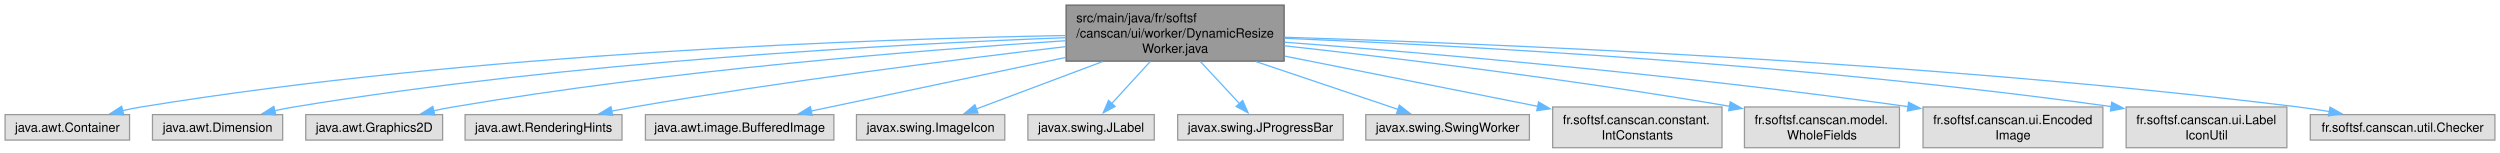
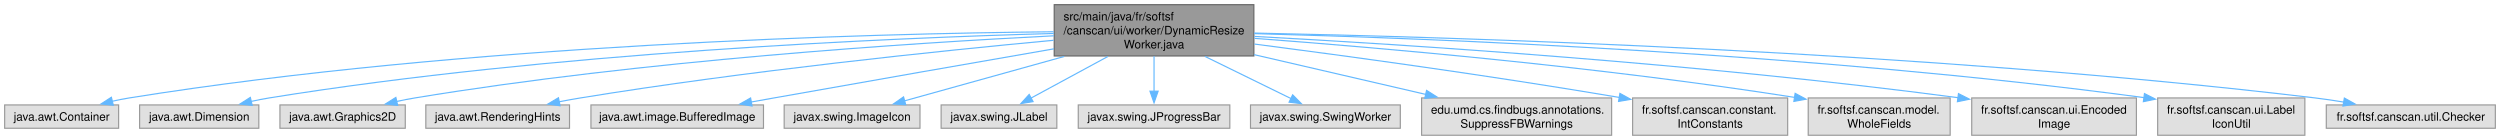
- <svg xmlns="http://www.w3.org/2000/svg" xmlns:xlink="http://www.w3.org/1999/xlink" width="1963pt" height="120pt" viewBox="0.00 0.00 1963.38 120.00">
+ <svg xmlns="http://www.w3.org/2000/svg" xmlns:xlink="http://www.w3.org/1999/xlink" width="2144pt" height="120pt" viewBox="0.00 0.00 2144.38 120.00">
  <g id="graph0" class="graph" transform="scale(1 1) rotate(0) translate(4 116)">
    <g id="Node000001" class="node">
      <g id="a_Node000001">
        <a xlink:title=" ">
-           <polygon fill="#999999" stroke="#666666" points="1004.5,-112 833.25,-112 833.25,-68 1004.5,-68 1004.5,-112" />
-           <text text-anchor="start" x="841.25" y="-98.5" font-family="Helvetica,sans-Serif" font-size="10.00">src/main/java/fr/softsf</text>
-           <text text-anchor="start" x="841.25" y="-86.5" font-family="Helvetica,sans-Serif" font-size="10.00">/canscan/ui/worker/DynamicResize</text>
-           <text text-anchor="middle" x="918.88" y="-74.5" font-family="Helvetica,sans-Serif" font-size="10.00">Worker.java</text>
+           <polygon fill="#999999" stroke="#666666" points="1071.5,-112 900.25,-112 900.25,-68 1071.5,-68 1071.5,-112" />
+           <text text-anchor="start" x="908.25" y="-98.5" font-family="Helvetica,sans-Serif" font-size="10.00">src/main/java/fr/softsf</text>
+           <text text-anchor="start" x="908.25" y="-86.5" font-family="Helvetica,sans-Serif" font-size="10.00">/canscan/ui/worker/DynamicResize</text>
+           <text text-anchor="middle" x="985.88" y="-74.5" font-family="Helvetica,sans-Serif" font-size="10.00">Worker.java</text>
        </a>
      </g>
    </g>
    <g id="Node000002" class="node">
      <g id="a_Node000002">
        <a xlink:title=" ">
          <polygon fill="#e0e0e0" stroke="#999999" points="97.75,-26 0,-26 0,-6 97.75,-6 97.75,-26" />
          <text text-anchor="middle" x="48.88" y="-12.5" font-family="Helvetica,sans-Serif" font-size="10.00">java.awt.Container</text>
        </a>
      </g>
    </g>
    <g id="edge1_Node000001_Node000002" class="edge">
      <g id="a_edge1_Node000001_Node000002">
        <a xlink:title=" ">
-           <path fill="none" stroke="#63b8ff" d="M832.94,-88.12C684.1,-85.45 369.09,-74.74 106.88,-32 102.14,-31.23 97.23,-30.25 92.36,-29.16" />
-           <polygon fill="#63b8ff" stroke="#63b8ff" points="93.18,-25.76 82.64,-26.82 91.54,-32.56 93.18,-25.76" />
+           <path fill="none" stroke="#63b8ff" d="M899.81,-88.78C741.72,-87.18 394.9,-78.16 106.88,-32 102.14,-31.24 97.23,-30.27 92.35,-29.18" />
+           <polygon fill="#63b8ff" stroke="#63b8ff" points="93.18,-25.78 82.64,-26.85 91.54,-32.59 93.18,-25.78" />
        </a>
      </g>
    </g>
    <g id="Node000003" class="node">
      <g id="a_Node000003">
        <a xlink:title=" ">
          <polygon fill="#e0e0e0" stroke="#999999" points="218,-26 115.75,-26 115.75,-6 218,-6 218,-26" />
          <text text-anchor="middle" x="166.88" y="-12.5" font-family="Helvetica,sans-Serif" font-size="10.00">java.awt.Dimension</text>
        </a>
      </g>
    </g>
    <g id="edge2_Node000001_Node000003" class="edge">
      <g id="a_edge2_Node000001_Node000003">
        <a xlink:title=" ">
-           <path fill="none" stroke="#63b8ff" d="M832.83,-86.41C701.42,-81.45 443.19,-67.7 226.88,-32 221.91,-31.18 216.76,-30.16 211.65,-29.04" />
-           <polygon fill="#63b8ff" stroke="#63b8ff" points="212.63,-25.67 202.1,-26.8 211.04,-32.49 212.63,-25.67" />
+           <path fill="none" stroke="#63b8ff" d="M899.95,-87.3C758.68,-83.43 468.87,-71.04 226.88,-32 221.85,-31.19 216.63,-30.16 211.46,-29.03" />
+           <polygon fill="#63b8ff" stroke="#63b8ff" points="212.31,-25.64 201.78,-26.77 210.72,-32.45 212.31,-25.64" />
        </a>
      </g>
    </g>
    <g id="Node000004" class="node">
      <g id="a_Node000004">
        <a xlink:title=" ">
          <polygon fill="#e0e0e0" stroke="#999999" points="343.62,-26 236.12,-26 236.12,-6 343.62,-6 343.62,-26" />
          <text text-anchor="middle" x="289.88" y="-12.5" font-family="Helvetica,sans-Serif" font-size="10.00">java.awt.Graphics2D</text>
        </a>
      </g>
    </g>
    <g id="edge3_Node000001_Node000004" class="edge">
      <g id="a_edge3_Node000001_Node000004">
        <a xlink:title=" ">
-           <path fill="none" stroke="#63b8ff" d="M832.89,-84.04C721.37,-76.77 521.09,-60.83 351.88,-32 346.89,-31.15 341.71,-30.13 336.56,-29.02" />
-           <polygon fill="#63b8ff" stroke="#63b8ff" points="337.44,-25.63 326.91,-26.82 335.89,-32.45 337.44,-25.63" />
+           <path fill="none" stroke="#63b8ff" d="M900,-85.31C777.63,-79.13 546.37,-64.09 351.88,-32 346.68,-31.14 341.29,-30.09 335.94,-28.94" />
+           <polygon fill="#63b8ff" stroke="#63b8ff" points="337.1,-25.61 326.58,-26.81 335.55,-32.44 337.1,-25.61" />
        </a>
      </g>
    </g>
    <g id="Node000005" class="node">
      <g id="a_Node000005">
        <a xlink:title=" ">
          <polygon fill="#e0e0e0" stroke="#999999" points="484.5,-26 361.25,-26 361.25,-6 484.5,-6 484.5,-26" />
          <text text-anchor="middle" x="422.88" y="-12.5" font-family="Helvetica,sans-Serif" font-size="10.00">java.awt.RenderingHints</text>
        </a>
      </g>
    </g>
    <g id="edge4_Node000001_Node000005" class="edge">
      <g id="a_edge4_Node000001_Node000005">
        <a xlink:title=" ">
-           <path fill="none" stroke="#63b8ff" d="M833.11,-79.41C747.07,-69.34 610.89,-52.18 493.88,-32 488.2,-31.02 482.29,-29.91 476.41,-28.76" />
-           <polygon fill="#63b8ff" stroke="#63b8ff" points="477.18,-25.34 466.68,-26.78 475.79,-32.2 477.18,-25.34" />
+           <path fill="none" stroke="#63b8ff" d="M899.77,-81.47C801.29,-72.29 635.39,-55.09 493.88,-32 487.89,-31.02 481.65,-29.88 475.45,-28.68" />
+           <polygon fill="#63b8ff" stroke="#63b8ff" points="476.4,-25.3 465.91,-26.75 475.02,-32.16 476.4,-25.3" />
        </a>
      </g>
    </g>
    <g id="Node000006" class="node">
      <g id="a_Node000006">
        <a xlink:title=" ">
          <polygon fill="#e0e0e0" stroke="#999999" points="650.88,-26 502.88,-26 502.88,-6 650.88,-6 650.88,-26" />
          <text text-anchor="middle" x="576.88" y="-12.5" font-family="Helvetica,sans-Serif" font-size="10.00">java.awt.image.BufferedImage</text>
        </a>
      </g>
    </g>
    <g id="edge5_Node000001_Node000006" class="edge">
      <g id="a_edge5_Node000001_Node000006">
        <a xlink:title=" ">
-           <path fill="none" stroke="#63b8ff" d="M833.02,-70.92C770.39,-57.74 687.32,-40.25 633,-28.82" />
-           <polygon fill="#63b8ff" stroke="#63b8ff" points="633.86,-25.42 623.35,-26.78 632.41,-32.27 633.86,-25.42" />
+           <path fill="none" stroke="#63b8ff" d="M900.05,-74.13C834.3,-62.71 741.33,-46.48 659.88,-32 653.5,-30.87 646.86,-29.68 640.22,-28.49" />
+           <polygon fill="#63b8ff" stroke="#63b8ff" points="641.06,-25.08 630.6,-26.76 639.82,-31.97 641.06,-25.08" />
        </a>
      </g>
    </g>
    <g id="Node000007" class="node">
      <g id="a_Node000007">
        <a xlink:title=" ">
          <polygon fill="#e0e0e0" stroke="#999999" points="785.12,-26 668.62,-26 668.62,-6 785.12,-6 785.12,-26" />
          <text text-anchor="middle" x="726.88" y="-12.5" font-family="Helvetica,sans-Serif" font-size="10.00">javax.swing.ImageIcon</text>
        </a>
      </g>
    </g>
    <g id="edge6_Node000001_Node000007" class="edge">
      <g id="a_edge6_Node000001_Node000007">
        <a xlink:title=" ">
-           <path fill="none" stroke="#63b8ff" d="M861.79,-67.59C829.59,-55.52 790.35,-40.8 762.51,-30.36" />
-           <polygon fill="#63b8ff" stroke="#63b8ff" points="764.08,-27.21 753.49,-26.98 761.62,-33.77 764.08,-27.21" />
+           <path fill="none" stroke="#63b8ff" d="M908.87,-67.59C864.08,-55.14 809.21,-39.89 771.5,-29.41" />
+           <polygon fill="#63b8ff" stroke="#63b8ff" points="772.89,-26.16 762.32,-26.85 771.02,-32.9 772.89,-26.16" />
        </a>
      </g>
    </g>
    <g id="Node000008" class="node">
      <g id="a_Node000008">
        <a xlink:title=" ">
          <polygon fill="#e0e0e0" stroke="#999999" points="902.5,-26 803.25,-26 803.25,-6 902.5,-6 902.5,-26" />
          <text text-anchor="middle" x="852.88" y="-12.5" font-family="Helvetica,sans-Serif" font-size="10.00">javax.swing.JLabel</text>
        </a>
      </g>
    </g>
    <g id="edge7_Node000001_Node000008" class="edge">
      <g id="a_edge7_Node000001_Node000008">
        <a xlink:title=" ">
-           <path fill="none" stroke="#63b8ff" d="M899.43,-67.79C889.76,-57.24 878.22,-44.65 869.05,-34.64" />
-           <polygon fill="#63b8ff" stroke="#63b8ff" points="871.77,-32.43 862.43,-27.43 866.61,-37.16 871.77,-32.43" />
+           <path fill="none" stroke="#63b8ff" d="M946.33,-67.59C925.11,-56.1 899.48,-42.23 880.43,-31.92" />
+           <polygon fill="#63b8ff" stroke="#63b8ff" points="882.12,-28.85 871.66,-27.17 878.79,-35.01 882.12,-28.85" />
        </a>
      </g>
    </g>
    <g id="Node000009" class="node">
      <g id="a_Node000009">
        <a xlink:title=" ">
          <polygon fill="#e0e0e0" stroke="#999999" points="1050.88,-26 920.88,-26 920.88,-6 1050.88,-6 1050.88,-26" />
          <text text-anchor="middle" x="985.88" y="-12.5" font-family="Helvetica,sans-Serif" font-size="10.00">javax.swing.JProgressBar</text>
        </a>
      </g>
    </g>
    <g id="edge8_Node000001_Node000009" class="edge">
      <g id="a_edge8_Node000001_Node000009">
        <a xlink:title=" ">
-           <path fill="none" stroke="#63b8ff" d="M938.61,-67.79C948.43,-57.24 960.14,-44.65 969.46,-34.64" />
-           <polygon fill="#63b8ff" stroke="#63b8ff" points="971.93,-37.12 976.18,-27.42 966.8,-32.36 971.93,-37.12" />
+           <path fill="none" stroke="#63b8ff" d="M985.88,-67.79C985.88,-58.32 985.88,-47.2 985.88,-37.78" />
+           <polygon fill="#63b8ff" stroke="#63b8ff" points="989.38,-37.82 985.88,-27.82 982.38,-37.82 989.38,-37.82" />
        </a>
      </g>
    </g>
    <g id="Node000010" class="node">
      <g id="a_Node000010">
        <a xlink:title=" ">
          <polygon fill="#e0e0e0" stroke="#999999" points="1197.12,-26 1068.62,-26 1068.62,-6 1197.12,-6 1197.12,-26" />
          <text text-anchor="middle" x="1132.88" y="-12.5" font-family="Helvetica,sans-Serif" font-size="10.00">javax.swing.SwingWorker</text>
        </a>
      </g>
    </g>
    <g id="edge9_Node000001_Node000010" class="edge">
      <g id="a_edge9_Node000001_Node000010">
        <a xlink:title=" ">
-           <path fill="none" stroke="#63b8ff" d="M982.5,-67.59C1018.71,-55.41 1062.9,-40.54 1093.98,-30.09" />
-           <polygon fill="#63b8ff" stroke="#63b8ff" points="1095,-33.44 1103.36,-26.93 1092.76,-26.8 1095,-33.44" />
+           <path fill="none" stroke="#63b8ff" d="M1029.58,-67.59C1053.36,-55.94 1082.16,-41.84 1103.3,-31.49" />
+           <polygon fill="#63b8ff" stroke="#63b8ff" points="1104.78,-34.66 1112.23,-27.11 1101.71,-28.37 1104.78,-34.66" />
        </a>
      </g>
    </g>
    <g id="Node000011" class="node">
      <g id="a_Node000011">
        <a xlink:title=" ">
-           <polygon fill="#e0e0e0" stroke="#999999" points="1348.38,-32 1215.38,-32 1215.38,0 1348.38,0 1348.38,-32" />
-           <text text-anchor="start" x="1223.38" y="-18.5" font-family="Helvetica,sans-Serif" font-size="10.00">fr.softsf.canscan.constant.</text>
-           <text text-anchor="middle" x="1281.88" y="-6.5" font-family="Helvetica,sans-Serif" font-size="10.00">IntConstants</text>
+           <polygon fill="#e0e0e0" stroke="#999999" points="1378.38,-32 1215.38,-32 1215.38,0 1378.38,0 1378.38,-32" />
+           <text text-anchor="start" x="1223.38" y="-18.5" font-family="Helvetica,sans-Serif" font-size="10.00">edu.umd.cs.findbugs.annotations.</text>
+           <text text-anchor="middle" x="1296.88" y="-6.5" font-family="Helvetica,sans-Serif" font-size="10.00">SuppressFBWarnings</text>
        </a>
      </g>
    </g>
    <g id="edge10_Node000001_Node000011" class="edge">
      <g id="a_edge10_Node000001_Node000011">
        <a xlink:title=" ">
-           <path fill="none" stroke="#63b8ff" d="M1004.9,-71.94C1065.27,-59.96 1145.34,-44.08 1203.86,-32.47" />
-           <polygon fill="#63b8ff" stroke="#63b8ff" points="1204.28,-35.96 1213.41,-30.58 1202.92,-29.09 1204.28,-35.96" />
+           <path fill="none" stroke="#63b8ff" d="M1071.68,-69.14C1117.76,-58.47 1174.13,-45.42 1218.95,-35.04" />
+           <polygon fill="#63b8ff" stroke="#63b8ff" points="1219.65,-38.47 1228.6,-32.81 1218.07,-31.65 1219.65,-38.47" />
        </a>
      </g>
    </g>
    <g id="Node000012" class="node">
      <g id="a_Node000012">
        <a xlink:title=" ">
-           <polygon fill="#e0e0e0" stroke="#999999" points="1487.75,-32 1366,-32 1366,0 1487.75,0 1487.75,-32" />
-           <text text-anchor="start" x="1374" y="-18.5" font-family="Helvetica,sans-Serif" font-size="10.00">fr.softsf.canscan.model.</text>
-           <text text-anchor="middle" x="1426.88" y="-6.5" font-family="Helvetica,sans-Serif" font-size="10.00">WholeFields</text>
+           <polygon fill="#e0e0e0" stroke="#999999" points="1529.38,-32 1396.38,-32 1396.38,0 1529.38,0 1529.38,-32" />
+           <text text-anchor="start" x="1404.38" y="-18.5" font-family="Helvetica,sans-Serif" font-size="10.00">fr.softsf.canscan.constant.</text>
+           <text text-anchor="middle" x="1462.88" y="-6.5" font-family="Helvetica,sans-Serif" font-size="10.00">IntConstants</text>
        </a>
      </g>
    </g>
    <g id="edge11_Node000001_Node000012" class="edge">
      <g id="a_edge11_Node000001_Node000012">
        <a xlink:title=" ">
-           <path fill="none" stroke="#63b8ff" d="M1004.59,-80.05C1090.8,-70.56 1227.74,-54.12 1354.54,-32.51" />
-           <polygon fill="#63b8ff" stroke="#63b8ff" points="1354.85,-36 1364.11,-30.86 1353.66,-29.11 1354.85,-36" />
+           <path fill="none" stroke="#63b8ff" d="M1071.96,-78.23C1150.88,-68.02 1271.24,-51.64 1384.92,-32.45" />
+           <polygon fill="#63b8ff" stroke="#63b8ff" points="1385.49,-35.91 1394.76,-30.78 1384.32,-29.01 1385.49,-35.91" />
        </a>
      </g>
    </g>
    <g id="Node000013" class="node">
      <g id="a_Node000013">
        <a xlink:title=" ">
-           <polygon fill="#e0e0e0" stroke="#999999" points="1647.5,-32 1506.25,-32 1506.25,0 1647.5,0 1647.5,-32" />
-           <text text-anchor="start" x="1514.25" y="-18.5" font-family="Helvetica,sans-Serif" font-size="10.00">fr.softsf.canscan.ui.Encoded</text>
-           <text text-anchor="middle" x="1576.88" y="-6.5" font-family="Helvetica,sans-Serif" font-size="10.00">Image</text>
+           <polygon fill="#e0e0e0" stroke="#999999" points="1668.75,-32 1547,-32 1547,0 1668.75,0 1668.75,-32" />
+           <text text-anchor="start" x="1555" y="-18.5" font-family="Helvetica,sans-Serif" font-size="10.00">fr.softsf.canscan.model.</text>
+           <text text-anchor="middle" x="1607.88" y="-6.5" font-family="Helvetica,sans-Serif" font-size="10.00">WholeFields</text>
        </a>
      </g>
    </g>
    <g id="edge12_Node000001_Node000013" class="edge">
      <g id="a_edge12_Node000001_Node000013">
        <a xlink:title=" ">
-           <path fill="none" stroke="#63b8ff" d="M1004.84,-82.87C1115.67,-74.45 1314.57,-57.55 1494.55,-32.25" />
-           <polygon fill="#63b8ff" stroke="#63b8ff" points="1494.92,-35.74 1504.33,-30.87 1493.94,-28.8 1494.92,-35.74" />
+           <path fill="none" stroke="#63b8ff" d="M1072,-83.11C1178.7,-75.14 1366.24,-58.95 1535.26,-32.49" />
+           <polygon fill="#63b8ff" stroke="#63b8ff" points="1535.79,-35.95 1545.12,-30.92 1534.7,-29.03 1535.79,-35.95" />
        </a>
      </g>
    </g>
    <g id="Node000014" class="node">
      <g id="a_Node000014">
        <a xlink:title=" ">
-           <polygon fill="#e0e0e0" stroke="#999999" points="1792,-32 1665.75,-32 1665.75,0 1792,0 1792,-32" />
-           <text text-anchor="start" x="1673.75" y="-18.5" font-family="Helvetica,sans-Serif" font-size="10.00">fr.softsf.canscan.ui.Label</text>
-           <text text-anchor="middle" x="1728.88" y="-6.5" font-family="Helvetica,sans-Serif" font-size="10.00">IconUtil</text>
+           <polygon fill="#e0e0e0" stroke="#999999" points="1828.5,-32 1687.25,-32 1687.25,0 1828.5,0 1828.5,-32" />
+           <text text-anchor="start" x="1695.25" y="-18.5" font-family="Helvetica,sans-Serif" font-size="10.00">fr.softsf.canscan.ui.Encoded</text>
+           <text text-anchor="middle" x="1757.88" y="-6.5" font-family="Helvetica,sans-Serif" font-size="10.00">Image</text>
        </a>
      </g>
    </g>
    <g id="edge13_Node000001_Node000014" class="edge">
      <g id="a_edge13_Node000001_Node000014">
        <a xlink:title=" ">
-           <path fill="none" stroke="#63b8ff" d="M1004.77,-85.94C1140.72,-80.32 1413.87,-65.8 1654.29,-32.26" />
-           <polygon fill="#63b8ff" stroke="#63b8ff" points="1654.44,-35.77 1663.85,-30.91 1653.46,-28.84 1654.44,-35.77" />
+           <path fill="none" stroke="#63b8ff" d="M1071.95,-84.77C1200.94,-77.8 1452.22,-61.76 1675.55,-32.22" />
+           <polygon fill="#63b8ff" stroke="#63b8ff" points="1675.89,-35.71 1685.34,-30.91 1674.96,-28.77 1675.89,-35.71" />
        </a>
      </g>
    </g>
    <g id="Node000015" class="node">
      <g id="a_Node000015">
        <a xlink:title=" ">
-           <polygon fill="#e0e0e0" stroke="#999999" points="1955.38,-26 1810.38,-26 1810.38,-6 1955.38,-6 1955.38,-26" />
-           <text text-anchor="middle" x="1882.88" y="-12.5" font-family="Helvetica,sans-Serif" font-size="10.00">fr.softsf.canscan.util.Checker</text>
+           <polygon fill="#e0e0e0" stroke="#999999" points="1973,-32 1846.75,-32 1846.75,0 1973,0 1973,-32" />
+           <text text-anchor="start" x="1854.75" y="-18.5" font-family="Helvetica,sans-Serif" font-size="10.00">fr.softsf.canscan.ui.Label</text>
+           <text text-anchor="middle" x="1909.88" y="-6.5" font-family="Helvetica,sans-Serif" font-size="10.00">IconUtil</text>
        </a>
      </g>
    </g>
    <g id="edge14_Node000001_Node000015" class="edge">
      <g id="a_edge14_Node000001_Node000015">
        <a xlink:title=" ">
-           <path fill="none" stroke="#63b8ff" d="M1004.95,-86.76C1163.11,-81.91 1510.38,-67.83 1800.88,-32 1808.87,-31.01 1817.27,-29.75 1825.52,-28.37" />
-           <polygon fill="#63b8ff" stroke="#63b8ff" points="1825.88,-31.86 1835.13,-26.69 1824.67,-24.96 1825.88,-31.86" />
+           <path fill="none" stroke="#63b8ff" d="M1071.83,-87.18C1223.95,-83.11 1550.6,-70.48 1834.98,-32.28" />
+           <polygon fill="#63b8ff" stroke="#63b8ff" points="1835.42,-35.75 1844.85,-30.94 1834.47,-28.81 1835.42,-35.75" />
+         </a>
+       </g>
+     </g>
+     <g id="Node000016" class="node">
+       <g id="a_Node000016">
+         <a xlink:title=" ">
+           <polygon fill="#e0e0e0" stroke="#999999" points="2136.38,-26 1991.38,-26 1991.38,-6 2136.38,-6 2136.38,-26" />
+           <text text-anchor="middle" x="2063.88" y="-12.5" font-family="Helvetica,sans-Serif" font-size="10.00">fr.softsf.canscan.util.Checker</text>
+         </a>
+       </g>
+     </g>
+     <g id="edge15_Node000001_Node000016" class="edge">
+       <g id="a_edge15_Node000001_Node000016">
+         <a xlink:title=" ">
+           <path fill="none" stroke="#63b8ff" d="M1071.79,-87.66C1244.68,-84.17 1646.74,-72.09 1981.88,-32 1989.88,-31.04 1998.28,-29.79 2006.53,-28.42" />
+           <polygon fill="#63b8ff" stroke="#63b8ff" points="2006.88,-31.91 2016.13,-26.75 2005.68,-25.02 2006.88,-31.91" />
        </a>
      </g>
    </g>
  </g>
</svg>
